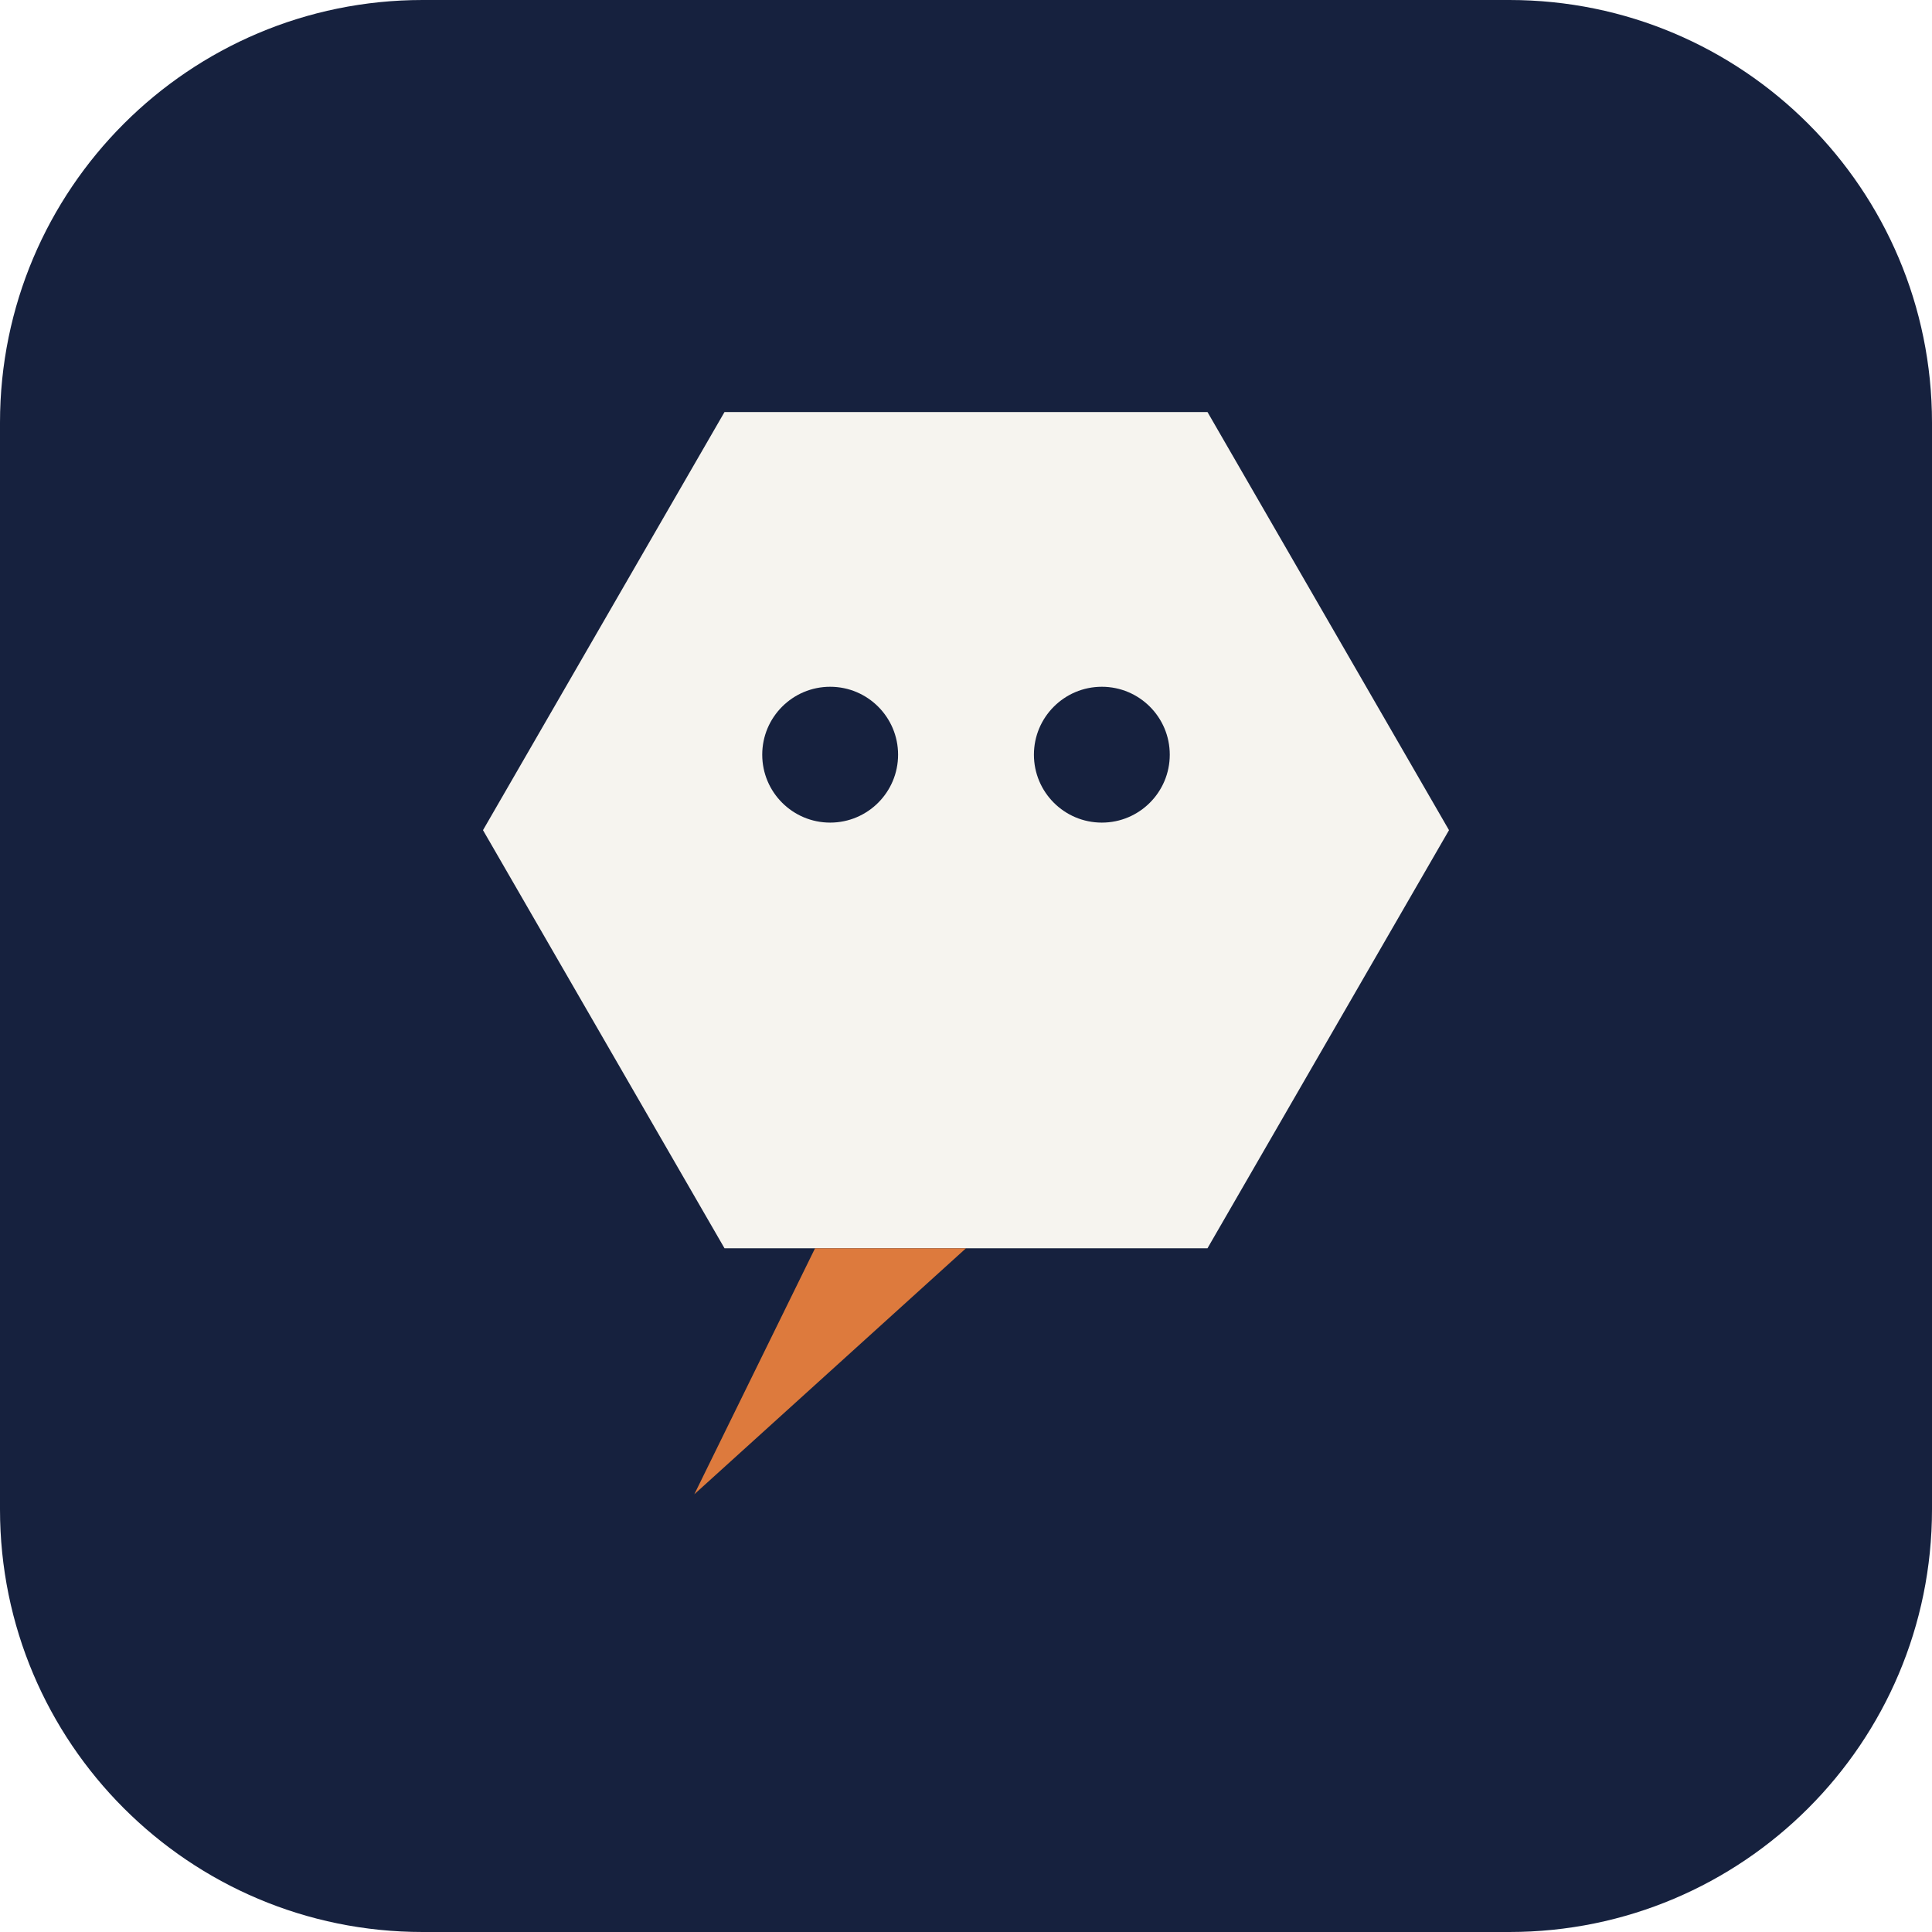
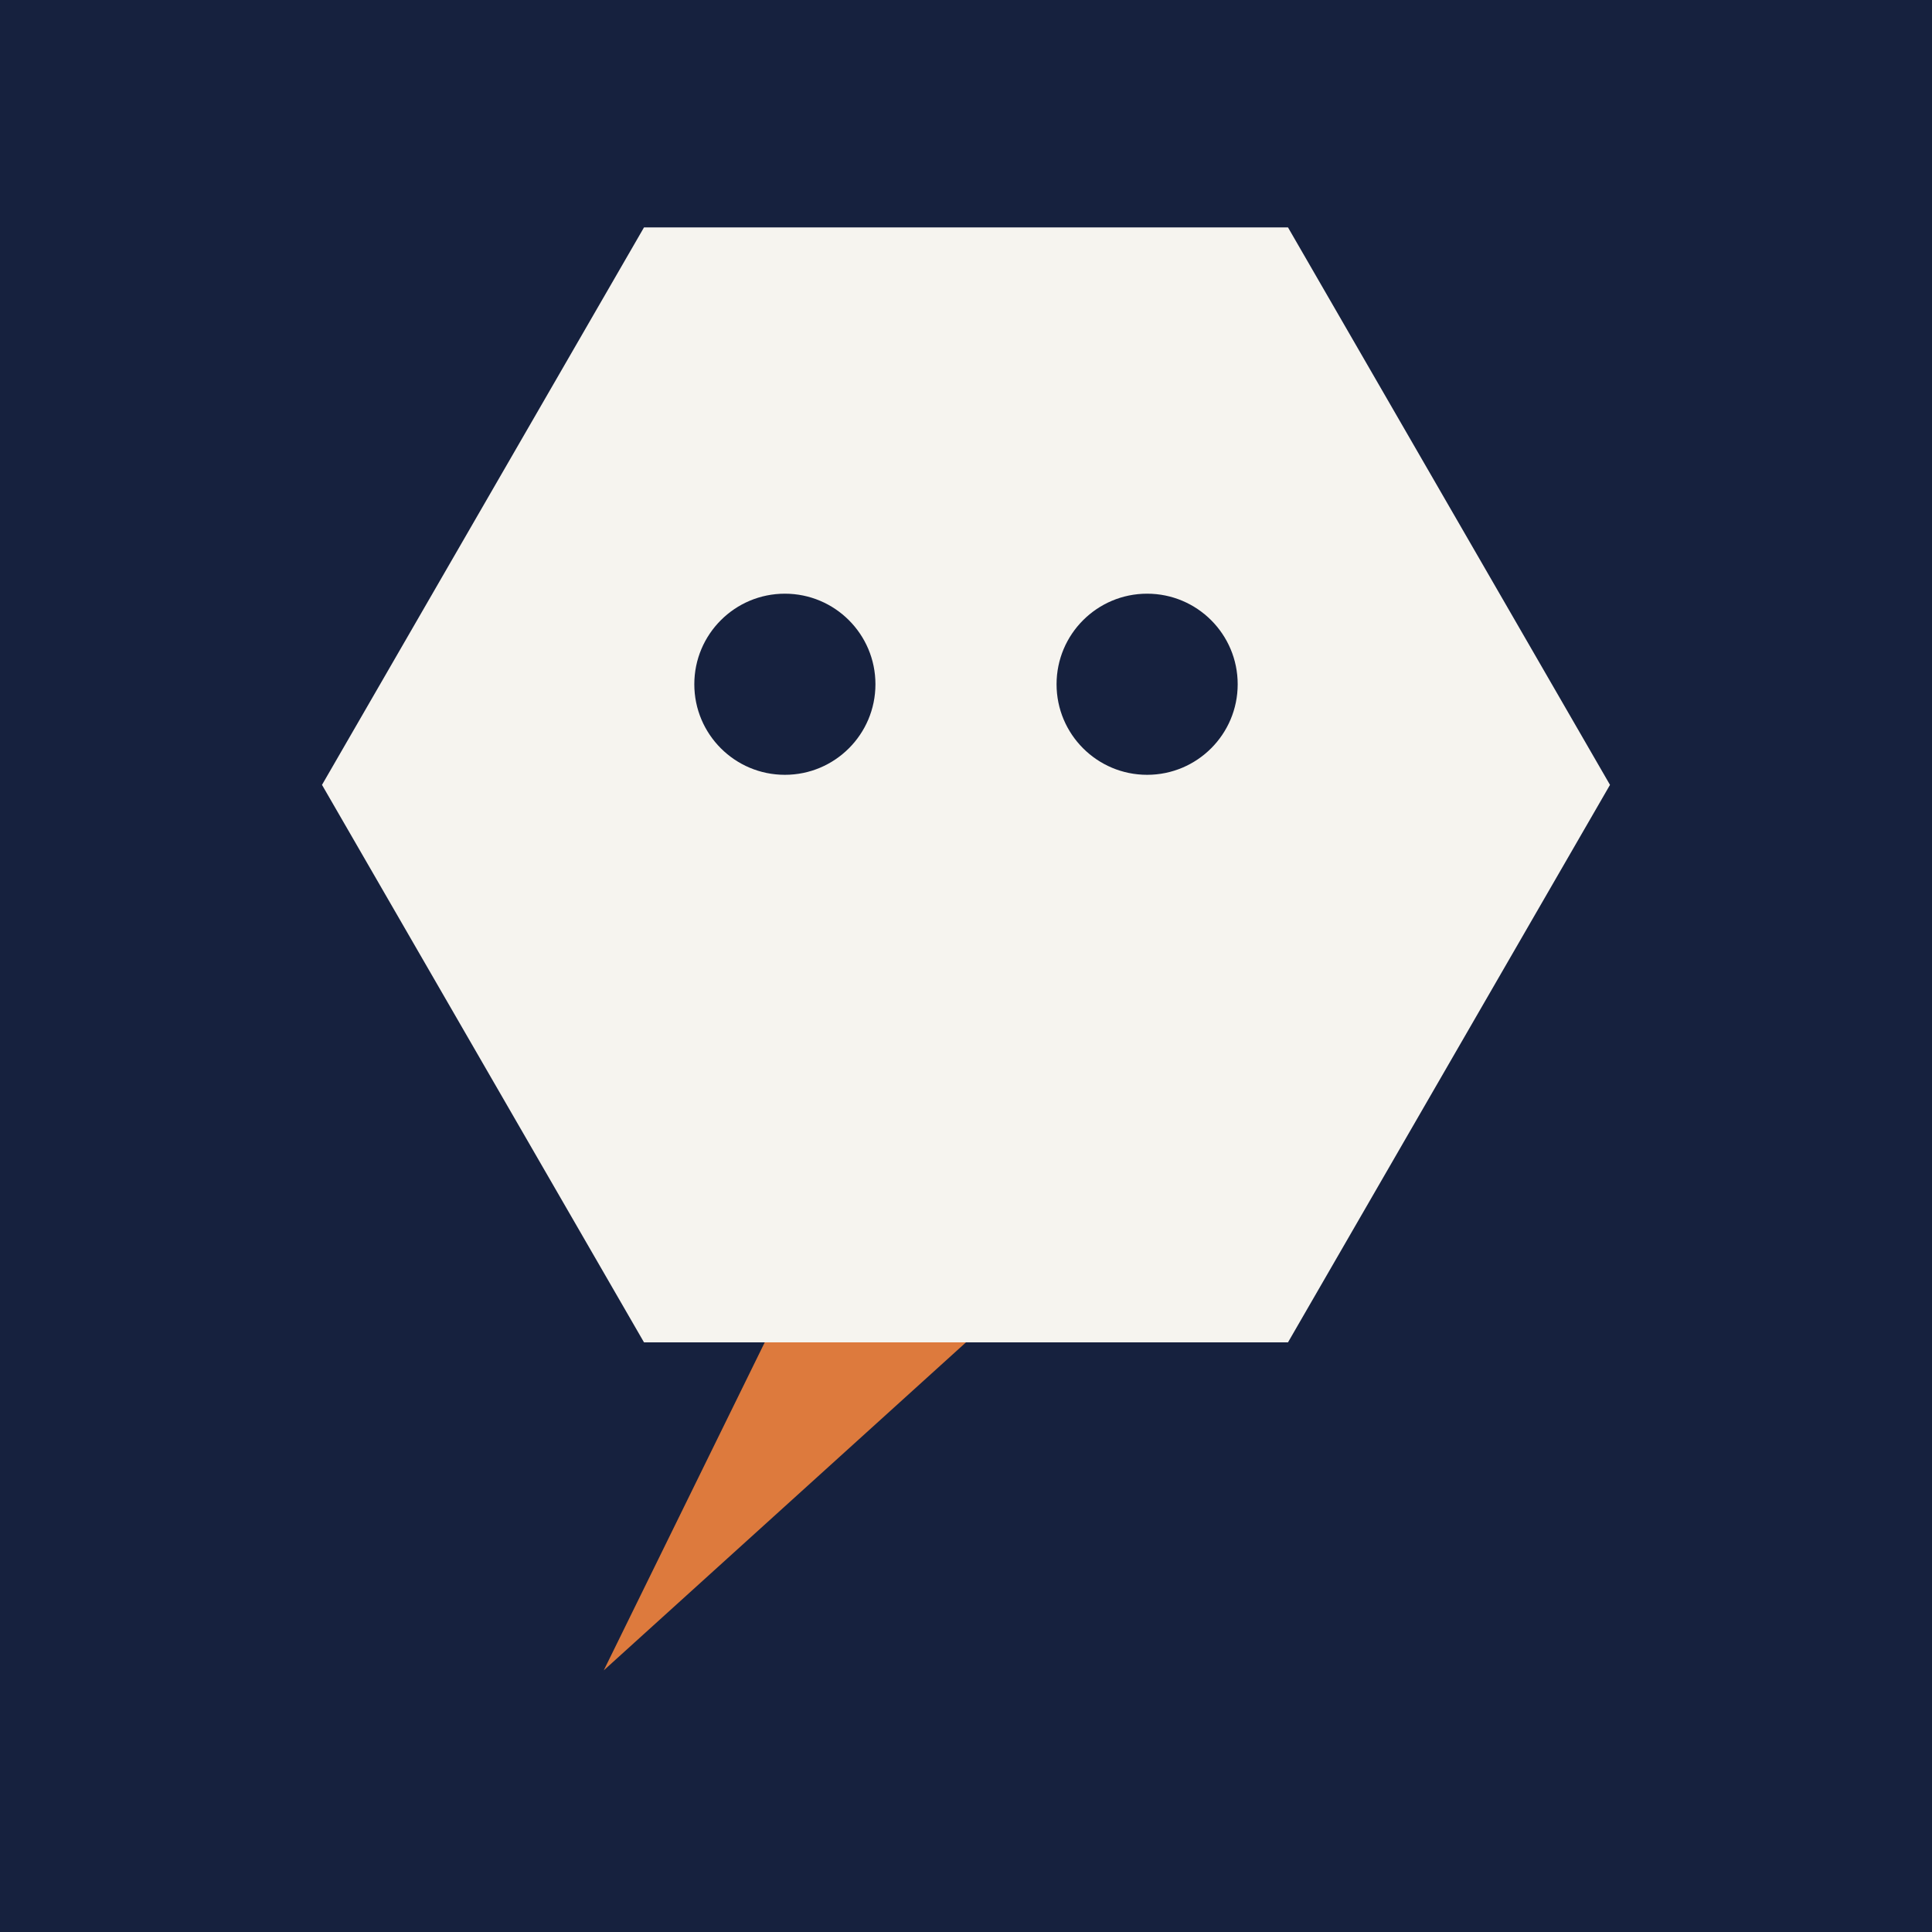
- <svg xmlns="http://www.w3.org/2000/svg" viewBox="0 0 256 256" role="img" aria-label="OpenBot favicon">
-   <rect x="0" y="0" width="256" height="256" rx="56" fill="#16213E" />
+ <svg xmlns="http://www.w3.org/2000/svg" viewBox="32 32 192 192" role="img" aria-label="OpenBot favicon">
+   <rect x="-32" y="-32" width="320" height="320" rx="88" fill="#16213E" />
  <polygon points="192,110 160,165.4 96,165.4 64,110 96,54.6 160,54.6" fill="#F6F4EF" />
  <polygon points="108,165.4 128,165.4 92,198" fill="#DD7A3D" />
  <circle cx="110" cy="100" r="9" fill="#16213E" />
  <circle cx="146" cy="100" r="9" fill="#16213E" />
</svg>
